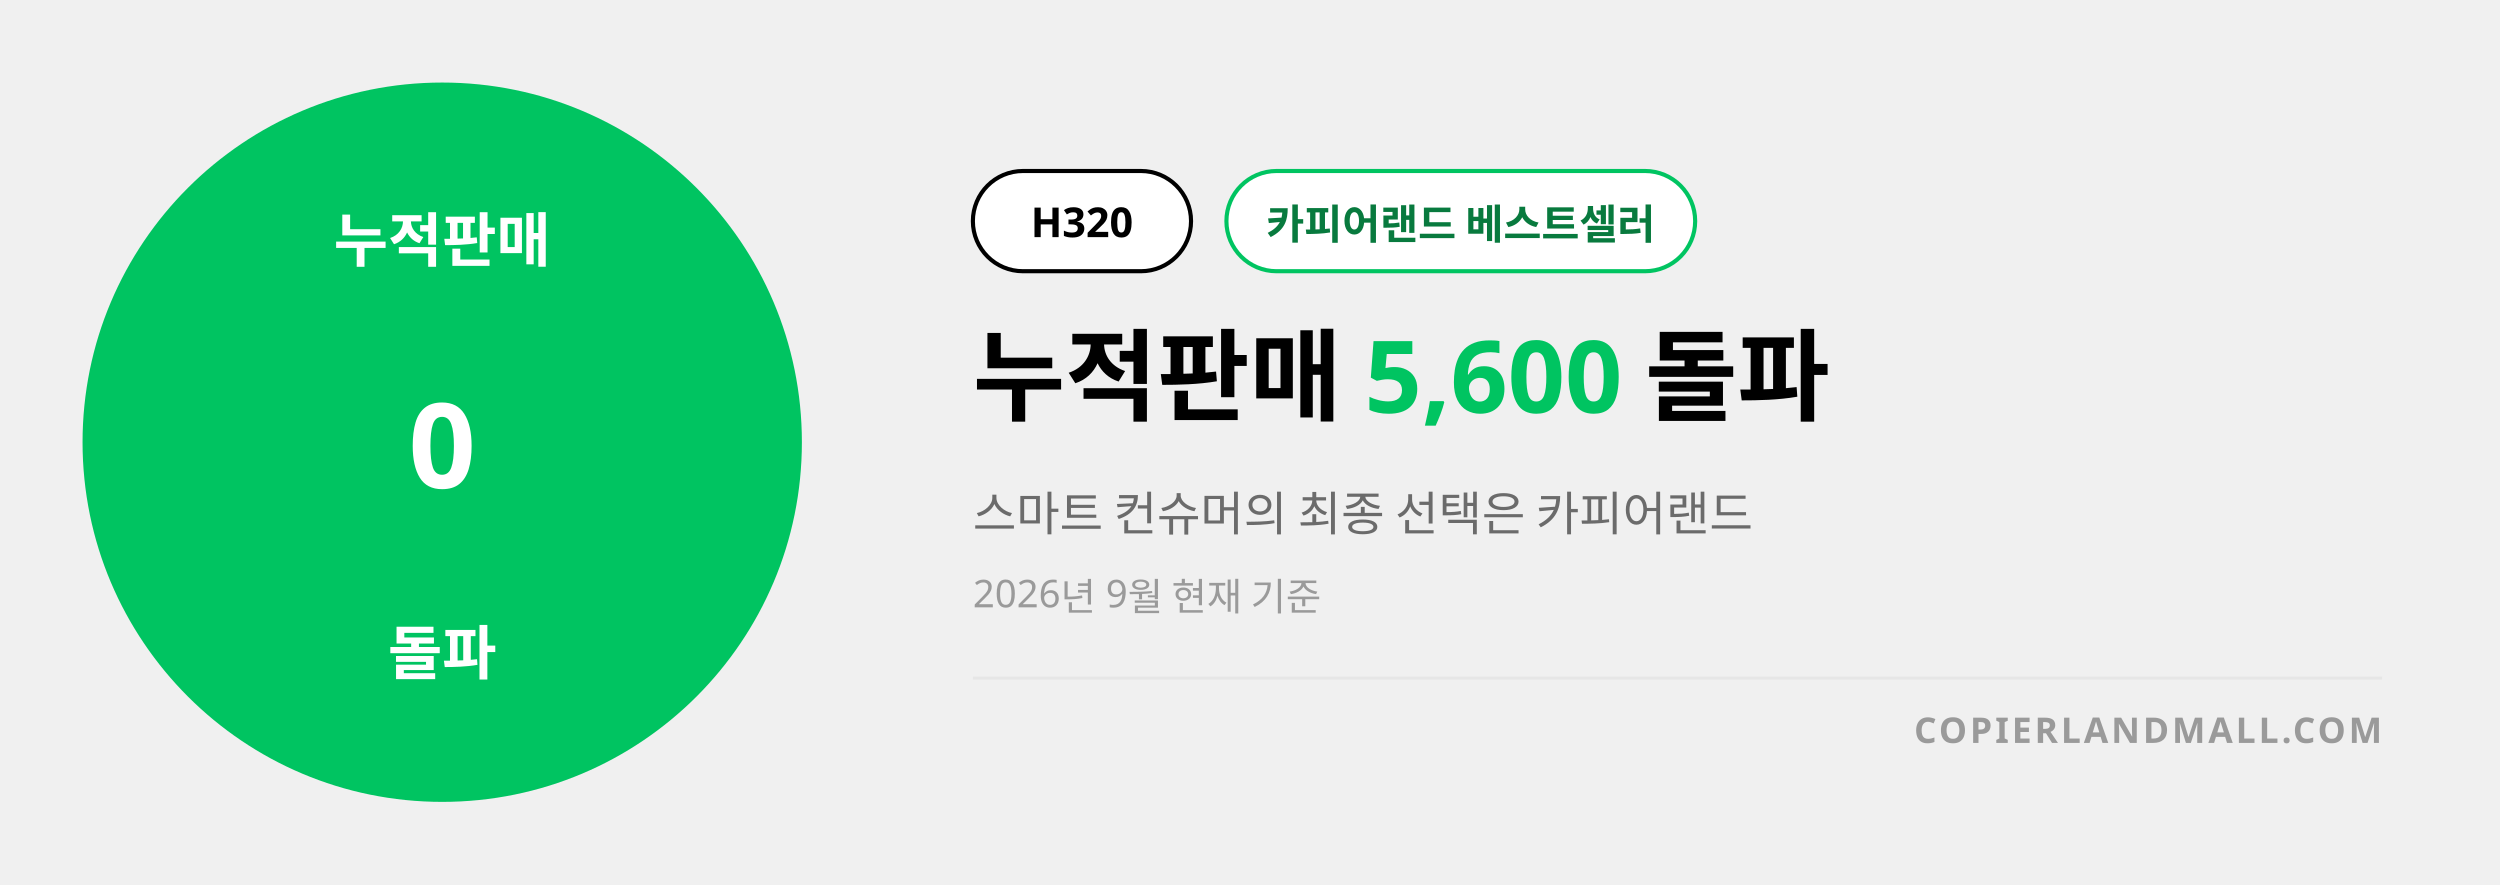
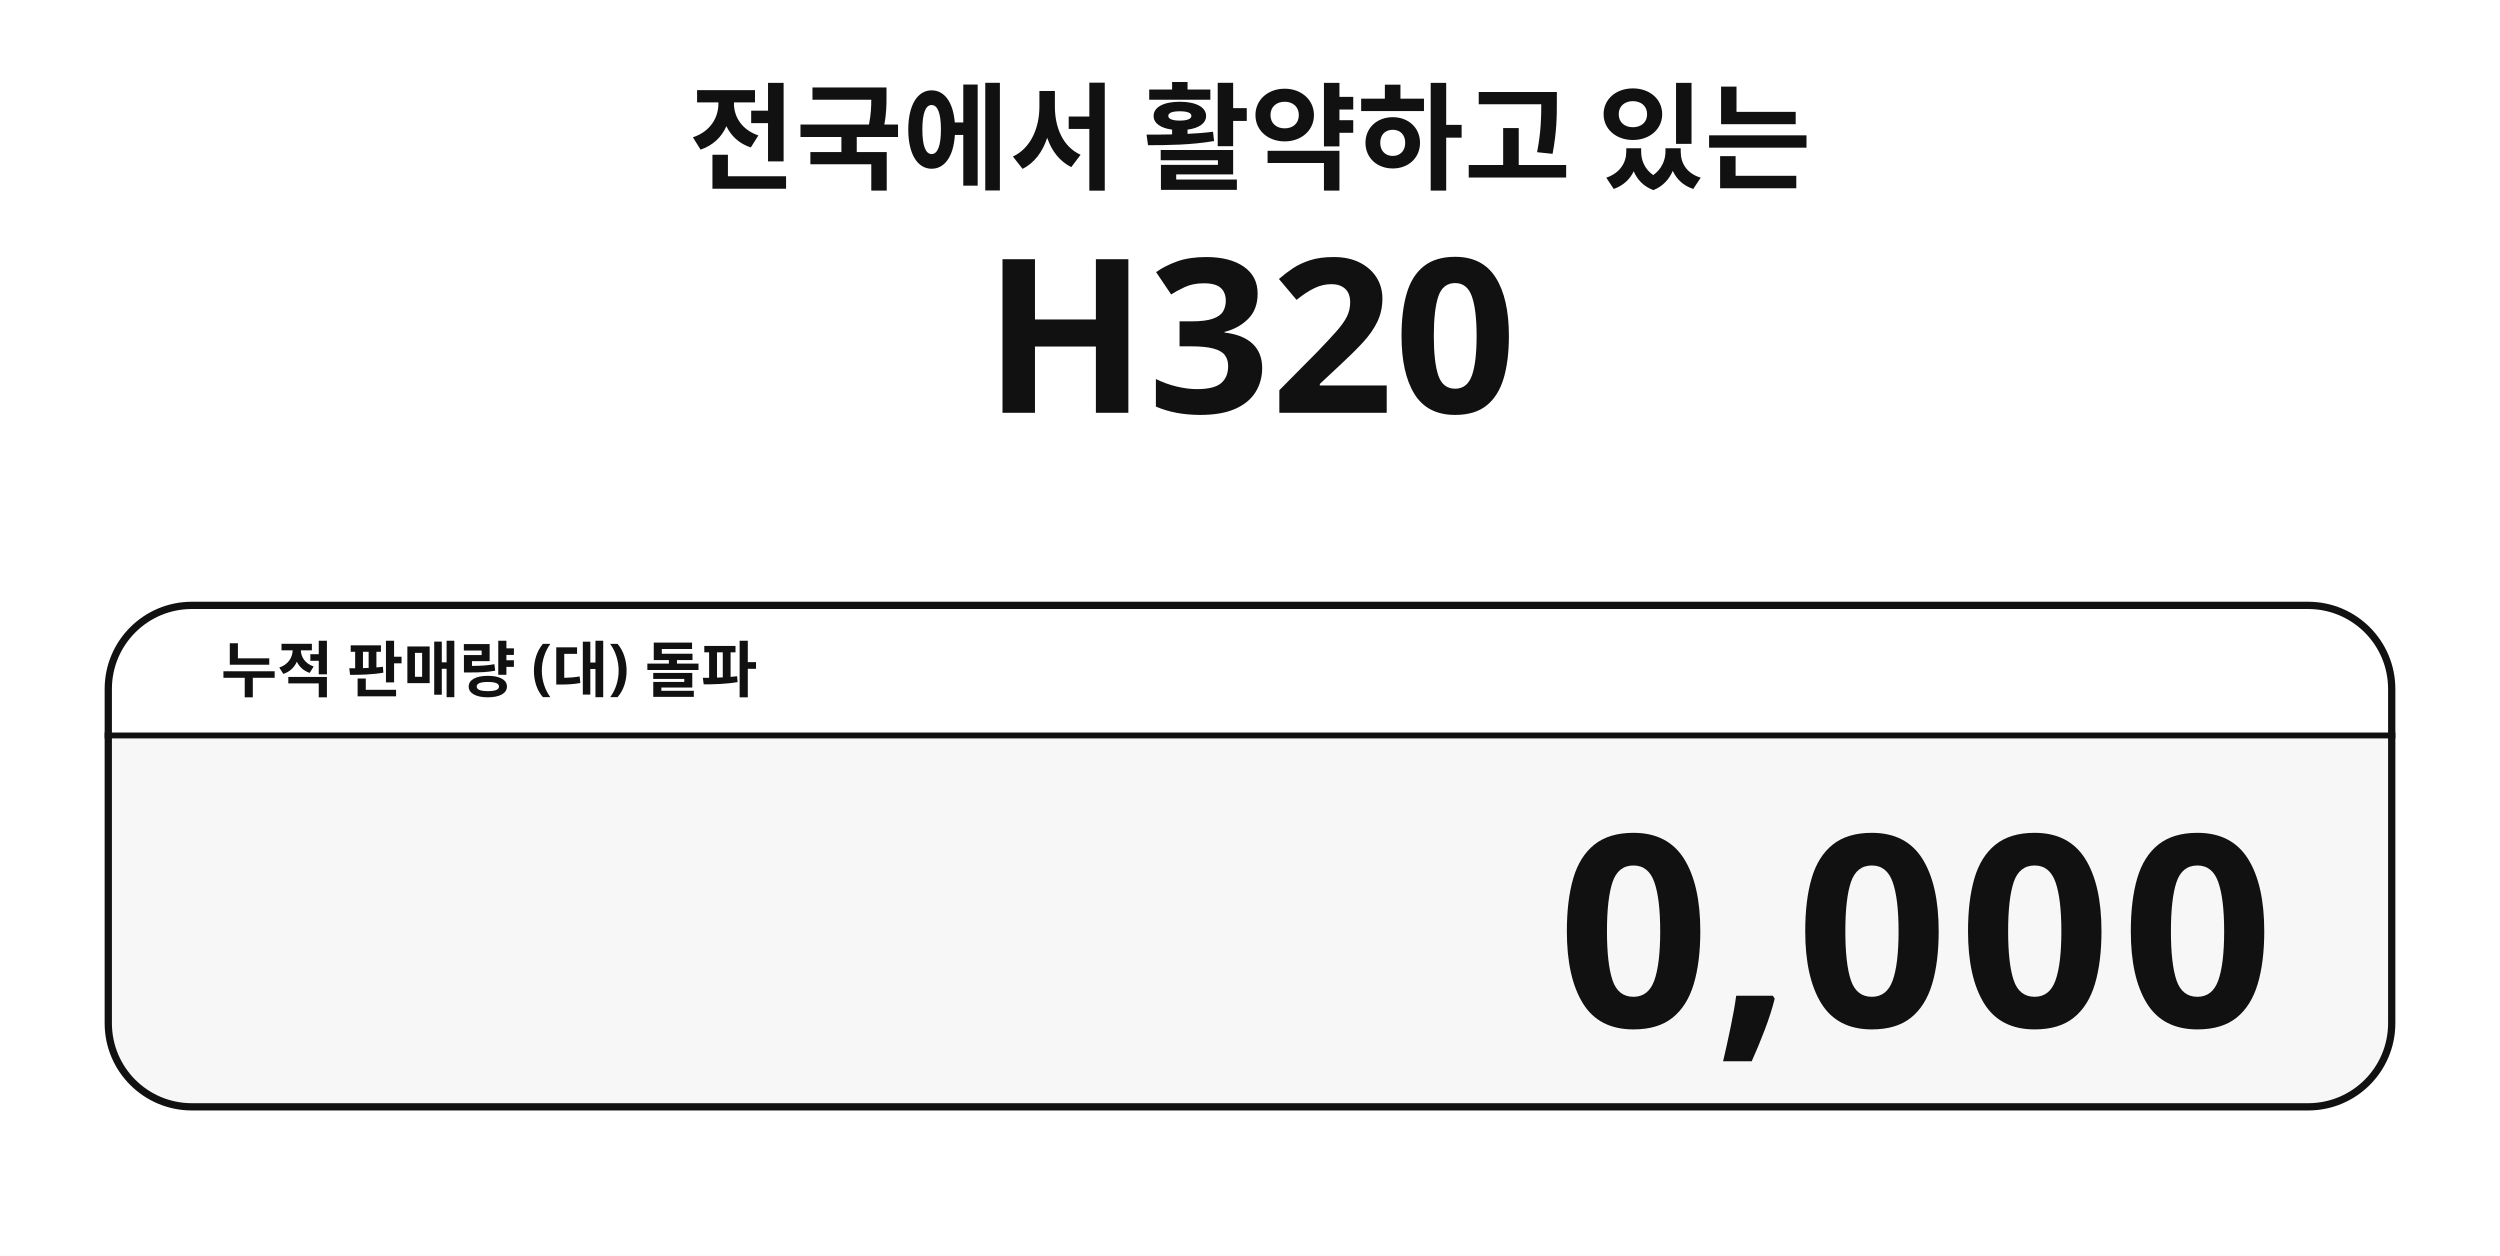
- <svg xmlns="http://www.w3.org/2000/svg" width="848" height="300" viewBox="0 0 848 300" role="img">
+ <svg xmlns="http://www.w3.org/2000/svg" width="860" height="432" viewBox="0 0 860 432" role="img">
  <defs>
-     <clipPath id="reelClip">
-       <rect x="0" y="120.0" width="848" height="60.0" />
+     <clipPath id="odo-cell">
+       <rect x="-32.0" y="-55.0" width="64" height="110" />
    </clipPath>
-     <style>
-       .pc-reel { animation: pc-loop 6.0s infinite; }
-       @keyframes pc-loop {
-         0% { transform: translateY(0); opacity: 1; animation-timing-function: steps(57, end); }
-         33.333% { transform: translateY(-3306.0px); opacity: 1; }
-         83.333% { transform: translateY(-3306.0px); opacity: 1; }
-         85.833% { transform: translateY(-3306.0px); opacity: 0; }
-         85.883% { transform: translateY(0); opacity: 0; }
-         88.333% { transform: translateY(0); opacity: 1; }
-         100% { transform: translateY(0); opacity: 1; }
-       }
-     </style>
+     <clipPath id="box-clip">
+       <rect x="36" y="207" width="788" height="175" rx="30" ry="30" />
+     </clipPath>
+     <g id="odo">
+       <text x="0" y="0" text-anchor="middle" dominant-baseline="central" font-family="'Pretendard','Malgun Gothic','Apple SD Gothic Neo',sans-serif" font-weight="900" font-size="92" fill="#111111">0</text>
+       <text x="0" y="110" text-anchor="middle" dominant-baseline="central" font-family="'Pretendard','Malgun Gothic','Apple SD Gothic Neo',sans-serif" font-weight="900" font-size="92" fill="#111111">1</text>
+       <text x="0" y="220" text-anchor="middle" dominant-baseline="central" font-family="'Pretendard','Malgun Gothic','Apple SD Gothic Neo',sans-serif" font-weight="900" font-size="92" fill="#111111">2</text>
+       <text x="0" y="330" text-anchor="middle" dominant-baseline="central" font-family="'Pretendard','Malgun Gothic','Apple SD Gothic Neo',sans-serif" font-weight="900" font-size="92" fill="#111111">3</text>
+       <text x="0" y="440" text-anchor="middle" dominant-baseline="central" font-family="'Pretendard','Malgun Gothic','Apple SD Gothic Neo',sans-serif" font-weight="900" font-size="92" fill="#111111">4</text>
+       <text x="0" y="550" text-anchor="middle" dominant-baseline="central" font-family="'Pretendard','Malgun Gothic','Apple SD Gothic Neo',sans-serif" font-weight="900" font-size="92" fill="#111111">5</text>
+       <text x="0" y="660" text-anchor="middle" dominant-baseline="central" font-family="'Pretendard','Malgun Gothic','Apple SD Gothic Neo',sans-serif" font-weight="900" font-size="92" fill="#111111">6</text>
+       <text x="0" y="770" text-anchor="middle" dominant-baseline="central" font-family="'Pretendard','Malgun Gothic','Apple SD Gothic Neo',sans-serif" font-weight="900" font-size="92" fill="#111111">7</text>
+       <text x="0" y="880" text-anchor="middle" dominant-baseline="central" font-family="'Pretendard','Malgun Gothic','Apple SD Gothic Neo',sans-serif" font-weight="900" font-size="92" fill="#111111">8</text>
+       <text x="0" y="990" text-anchor="middle" dominant-baseline="central" font-family="'Pretendard','Malgun Gothic','Apple SD Gothic Neo',sans-serif" font-weight="900" font-size="92" fill="#111111">9</text>
+       <text x="0" y="1100" text-anchor="middle" dominant-baseline="central" font-family="'Pretendard','Malgun Gothic','Apple SD Gothic Neo',sans-serif" font-weight="900" font-size="92" fill="#111111">0</text>
+       <text x="0" y="1210" text-anchor="middle" dominant-baseline="central" font-family="'Pretendard','Malgun Gothic','Apple SD Gothic Neo',sans-serif" font-weight="900" font-size="92" fill="#111111">1</text>
+       <text x="0" y="1320" text-anchor="middle" dominant-baseline="central" font-family="'Pretendard','Malgun Gothic','Apple SD Gothic Neo',sans-serif" font-weight="900" font-size="92" fill="#111111">2</text>
+       <text x="0" y="1430" text-anchor="middle" dominant-baseline="central" font-family="'Pretendard','Malgun Gothic','Apple SD Gothic Neo',sans-serif" font-weight="900" font-size="92" fill="#111111">3</text>
+       <text x="0" y="1540" text-anchor="middle" dominant-baseline="central" font-family="'Pretendard','Malgun Gothic','Apple SD Gothic Neo',sans-serif" font-weight="900" font-size="92" fill="#111111">4</text>
+       <text x="0" y="1650" text-anchor="middle" dominant-baseline="central" font-family="'Pretendard','Malgun Gothic','Apple SD Gothic Neo',sans-serif" font-weight="900" font-size="92" fill="#111111">5</text>
+       <text x="0" y="1760" text-anchor="middle" dominant-baseline="central" font-family="'Pretendard','Malgun Gothic','Apple SD Gothic Neo',sans-serif" font-weight="900" font-size="92" fill="#111111">6</text>
+       <text x="0" y="1870" text-anchor="middle" dominant-baseline="central" font-family="'Pretendard','Malgun Gothic','Apple SD Gothic Neo',sans-serif" font-weight="900" font-size="92" fill="#111111">7</text>
+       <text x="0" y="1980" text-anchor="middle" dominant-baseline="central" font-family="'Pretendard','Malgun Gothic','Apple SD Gothic Neo',sans-serif" font-weight="900" font-size="92" fill="#111111">8</text>
+       <text x="0" y="2090" text-anchor="middle" dominant-baseline="central" font-family="'Pretendard','Malgun Gothic','Apple SD Gothic Neo',sans-serif" font-weight="900" font-size="92" fill="#111111">9</text>
+       <text x="0" y="2200" text-anchor="middle" dominant-baseline="central" font-family="'Pretendard','Malgun Gothic','Apple SD Gothic Neo',sans-serif" font-weight="900" font-size="92" fill="#111111">0</text>
+       <text x="0" y="2310" text-anchor="middle" dominant-baseline="central" font-family="'Pretendard','Malgun Gothic','Apple SD Gothic Neo',sans-serif" font-weight="900" font-size="92" fill="#111111">1</text>
+       <text x="0" y="2420" text-anchor="middle" dominant-baseline="central" font-family="'Pretendard','Malgun Gothic','Apple SD Gothic Neo',sans-serif" font-weight="900" font-size="92" fill="#111111">2</text>
+       <text x="0" y="2530" text-anchor="middle" dominant-baseline="central" font-family="'Pretendard','Malgun Gothic','Apple SD Gothic Neo',sans-serif" font-weight="900" font-size="92" fill="#111111">3</text>
+       <text x="0" y="2640" text-anchor="middle" dominant-baseline="central" font-family="'Pretendard','Malgun Gothic','Apple SD Gothic Neo',sans-serif" font-weight="900" font-size="92" fill="#111111">4</text>
+       <text x="0" y="2750" text-anchor="middle" dominant-baseline="central" font-family="'Pretendard','Malgun Gothic','Apple SD Gothic Neo',sans-serif" font-weight="900" font-size="92" fill="#111111">5</text>
+       <text x="0" y="2860" text-anchor="middle" dominant-baseline="central" font-family="'Pretendard','Malgun Gothic','Apple SD Gothic Neo',sans-serif" font-weight="900" font-size="92" fill="#111111">6</text>
+       <text x="0" y="2970" text-anchor="middle" dominant-baseline="central" font-family="'Pretendard','Malgun Gothic','Apple SD Gothic Neo',sans-serif" font-weight="900" font-size="92" fill="#111111">7</text>
+       <text x="0" y="3080" text-anchor="middle" dominant-baseline="central" font-family="'Pretendard','Malgun Gothic','Apple SD Gothic Neo',sans-serif" font-weight="900" font-size="92" fill="#111111">8</text>
+       <text x="0" y="3190" text-anchor="middle" dominant-baseline="central" font-family="'Pretendard','Malgun Gothic','Apple SD Gothic Neo',sans-serif" font-weight="900" font-size="92" fill="#111111">9</text>
+       <text x="0" y="3300" text-anchor="middle" dominant-baseline="central" font-family="'Pretendard','Malgun Gothic','Apple SD Gothic Neo',sans-serif" font-weight="900" font-size="92" fill="#111111">0</text>
+       <text x="0" y="3410" text-anchor="middle" dominant-baseline="central" font-family="'Pretendard','Malgun Gothic','Apple SD Gothic Neo',sans-serif" font-weight="900" font-size="92" fill="#111111">1</text>
+       <text x="0" y="3520" text-anchor="middle" dominant-baseline="central" font-family="'Pretendard','Malgun Gothic','Apple SD Gothic Neo',sans-serif" font-weight="900" font-size="92" fill="#111111">2</text>
+       <text x="0" y="3630" text-anchor="middle" dominant-baseline="central" font-family="'Pretendard','Malgun Gothic','Apple SD Gothic Neo',sans-serif" font-weight="900" font-size="92" fill="#111111">3</text>
+       <text x="0" y="3740" text-anchor="middle" dominant-baseline="central" font-family="'Pretendard','Malgun Gothic','Apple SD Gothic Neo',sans-serif" font-weight="900" font-size="92" fill="#111111">4</text>
+       <text x="0" y="3850" text-anchor="middle" dominant-baseline="central" font-family="'Pretendard','Malgun Gothic','Apple SD Gothic Neo',sans-serif" font-weight="900" font-size="92" fill="#111111">5</text>
+       <text x="0" y="3960" text-anchor="middle" dominant-baseline="central" font-family="'Pretendard','Malgun Gothic','Apple SD Gothic Neo',sans-serif" font-weight="900" font-size="92" fill="#111111">6</text>
+       <text x="0" y="4070" text-anchor="middle" dominant-baseline="central" font-family="'Pretendard','Malgun Gothic','Apple SD Gothic Neo',sans-serif" font-weight="900" font-size="92" fill="#111111">7</text>
+       <text x="0" y="4180" text-anchor="middle" dominant-baseline="central" font-family="'Pretendard','Malgun Gothic','Apple SD Gothic Neo',sans-serif" font-weight="900" font-size="92" fill="#111111">8</text>
+       <text x="0" y="4290" text-anchor="middle" dominant-baseline="central" font-family="'Pretendard','Malgun Gothic','Apple SD Gothic Neo',sans-serif" font-weight="900" font-size="92" fill="#111111">9</text>
+       <text x="0" y="4400" text-anchor="middle" dominant-baseline="central" font-family="'Pretendard','Malgun Gothic','Apple SD Gothic Neo',sans-serif" font-weight="900" font-size="92" fill="#111111">0</text>
+       <text x="0" y="4510" text-anchor="middle" dominant-baseline="central" font-family="'Pretendard','Malgun Gothic','Apple SD Gothic Neo',sans-serif" font-weight="900" font-size="92" fill="#111111">1</text>
+       <text x="0" y="4620" text-anchor="middle" dominant-baseline="central" font-family="'Pretendard','Malgun Gothic','Apple SD Gothic Neo',sans-serif" font-weight="900" font-size="92" fill="#111111">2</text>
+       <text x="0" y="4730" text-anchor="middle" dominant-baseline="central" font-family="'Pretendard','Malgun Gothic','Apple SD Gothic Neo',sans-serif" font-weight="900" font-size="92" fill="#111111">3</text>
+       <text x="0" y="4840" text-anchor="middle" dominant-baseline="central" font-family="'Pretendard','Malgun Gothic','Apple SD Gothic Neo',sans-serif" font-weight="900" font-size="92" fill="#111111">4</text>
+       <text x="0" y="4950" text-anchor="middle" dominant-baseline="central" font-family="'Pretendard','Malgun Gothic','Apple SD Gothic Neo',sans-serif" font-weight="900" font-size="92" fill="#111111">5</text>
+       <text x="0" y="5060" text-anchor="middle" dominant-baseline="central" font-family="'Pretendard','Malgun Gothic','Apple SD Gothic Neo',sans-serif" font-weight="900" font-size="92" fill="#111111">6</text>
+       <text x="0" y="5170" text-anchor="middle" dominant-baseline="central" font-family="'Pretendard','Malgun Gothic','Apple SD Gothic Neo',sans-serif" font-weight="900" font-size="92" fill="#111111">7</text>
+       <text x="0" y="5280" text-anchor="middle" dominant-baseline="central" font-family="'Pretendard','Malgun Gothic','Apple SD Gothic Neo',sans-serif" font-weight="900" font-size="92" fill="#111111">8</text>
+       <text x="0" y="5390" text-anchor="middle" dominant-baseline="central" font-family="'Pretendard','Malgun Gothic','Apple SD Gothic Neo',sans-serif" font-weight="900" font-size="92" fill="#111111">9</text>
+       <text x="0" y="5500" text-anchor="middle" dominant-baseline="central" font-family="'Pretendard','Malgun Gothic','Apple SD Gothic Neo',sans-serif" font-weight="900" font-size="92" fill="#111111">0</text>
+       <text x="0" y="5610" text-anchor="middle" dominant-baseline="central" font-family="'Pretendard','Malgun Gothic','Apple SD Gothic Neo',sans-serif" font-weight="900" font-size="92" fill="#111111">1</text>
+       <text x="0" y="5720" text-anchor="middle" dominant-baseline="central" font-family="'Pretendard','Malgun Gothic','Apple SD Gothic Neo',sans-serif" font-weight="900" font-size="92" fill="#111111">2</text>
+       <text x="0" y="5830" text-anchor="middle" dominant-baseline="central" font-family="'Pretendard','Malgun Gothic','Apple SD Gothic Neo',sans-serif" font-weight="900" font-size="92" fill="#111111">3</text>
+       <text x="0" y="5940" text-anchor="middle" dominant-baseline="central" font-family="'Pretendard','Malgun Gothic','Apple SD Gothic Neo',sans-serif" font-weight="900" font-size="92" fill="#111111">4</text>
+       <text x="0" y="6050" text-anchor="middle" dominant-baseline="central" font-family="'Pretendard','Malgun Gothic','Apple SD Gothic Neo',sans-serif" font-weight="900" font-size="92" fill="#111111">5</text>
+       <text x="0" y="6160" text-anchor="middle" dominant-baseline="central" font-family="'Pretendard','Malgun Gothic','Apple SD Gothic Neo',sans-serif" font-weight="900" font-size="92" fill="#111111">6</text>
+       <text x="0" y="6270" text-anchor="middle" dominant-baseline="central" font-family="'Pretendard','Malgun Gothic','Apple SD Gothic Neo',sans-serif" font-weight="900" font-size="92" fill="#111111">7</text>
+       <text x="0" y="6380" text-anchor="middle" dominant-baseline="central" font-family="'Pretendard','Malgun Gothic','Apple SD Gothic Neo',sans-serif" font-weight="900" font-size="92" fill="#111111">8</text>
+       <text x="0" y="6490" text-anchor="middle" dominant-baseline="central" font-family="'Pretendard','Malgun Gothic','Apple SD Gothic Neo',sans-serif" font-weight="900" font-size="92" fill="#111111">9</text>
+     </g>
  </defs>
-   <circle cx="150" cy="150" r="122" fill="#00C461" />
-   <text x="150" y="80" text-anchor="middle" dominant-baseline="central" font-family="'Pretendard','Malgun Gothic','Apple SD Gothic Neo',sans-serif" font-weight="700" font-size="20" fill="#FFFFFF">누적판매</text>
-   <g clip-path="url(#reelClip)">
-     <g class="pc-reel">
-       <text class="pc-frame" x="150" y="150.0" text-anchor="middle" dominant-baseline="central" font-family="'Pretendard','Malgun Gothic','Apple SD Gothic Neo',sans-serif" font-weight="800" font-size="40" fill="#FFFFFF">0</text>
-       <text class="pc-frame" x="150" y="208.0" text-anchor="middle" dominant-baseline="central" font-family="'Pretendard','Malgun Gothic','Apple SD Gothic Neo',sans-serif" font-weight="800" font-size="40" fill="#FFFFFF">280</text>
-       <text class="pc-frame" x="150" y="266.0" text-anchor="middle" dominant-baseline="central" font-family="'Pretendard','Malgun Gothic','Apple SD Gothic Neo',sans-serif" font-weight="800" font-size="40" fill="#FFFFFF">550</text>
-       <text class="pc-frame" x="150" y="324.0" text-anchor="middle" dominant-baseline="central" font-family="'Pretendard','Malgun Gothic','Apple SD Gothic Neo',sans-serif" font-weight="800" font-size="40" fill="#FFFFFF">812</text>
-       <text class="pc-frame" x="150" y="382.0" text-anchor="middle" dominant-baseline="central" font-family="'Pretendard','Malgun Gothic','Apple SD Gothic Neo',sans-serif" font-weight="800" font-size="40" fill="#FFFFFF">1,064</text>
-       <text class="pc-frame" x="150" y="440.0" text-anchor="middle" dominant-baseline="central" font-family="'Pretendard','Malgun Gothic','Apple SD Gothic Neo',sans-serif" font-weight="800" font-size="40" fill="#FFFFFF">1,306</text>
-       <text class="pc-frame" x="150" y="498.0" text-anchor="middle" dominant-baseline="central" font-family="'Pretendard','Malgun Gothic','Apple SD Gothic Neo',sans-serif" font-weight="800" font-size="40" fill="#FFFFFF">1,541</text>
-       <text class="pc-frame" x="150" y="556.0" text-anchor="middle" dominant-baseline="central" font-family="'Pretendard','Malgun Gothic','Apple SD Gothic Neo',sans-serif" font-weight="800" font-size="40" fill="#FFFFFF">1,766</text>
-       <text class="pc-frame" x="150" y="614.0" text-anchor="middle" dominant-baseline="central" font-family="'Pretendard','Malgun Gothic','Apple SD Gothic Neo',sans-serif" font-weight="800" font-size="40" fill="#FFFFFF">1,983</text>
-       <text class="pc-frame" x="150" y="672.0" text-anchor="middle" dominant-baseline="central" font-family="'Pretendard','Malgun Gothic','Apple SD Gothic Neo',sans-serif" font-weight="800" font-size="40" fill="#FFFFFF">2,192</text>
-       <text class="pc-frame" x="150" y="730.0" text-anchor="middle" dominant-baseline="central" font-family="'Pretendard','Malgun Gothic','Apple SD Gothic Neo',sans-serif" font-weight="800" font-size="40" fill="#FFFFFF">2,392</text>
-       <text class="pc-frame" x="150" y="788.0" text-anchor="middle" dominant-baseline="central" font-family="'Pretendard','Malgun Gothic','Apple SD Gothic Neo',sans-serif" font-weight="800" font-size="40" fill="#FFFFFF">2,585</text>
-       <text class="pc-frame" x="150" y="846.0" text-anchor="middle" dominant-baseline="central" font-family="'Pretendard','Malgun Gothic','Apple SD Gothic Neo',sans-serif" font-weight="800" font-size="40" fill="#FFFFFF">2,769</text>
-       <text class="pc-frame" x="150" y="904.0" text-anchor="middle" dominant-baseline="central" font-family="'Pretendard','Malgun Gothic','Apple SD Gothic Neo',sans-serif" font-weight="800" font-size="40" fill="#FFFFFF">2,946</text>
-       <text class="pc-frame" x="150" y="962.0" text-anchor="middle" dominant-baseline="central" font-family="'Pretendard','Malgun Gothic','Apple SD Gothic Neo',sans-serif" font-weight="800" font-size="40" fill="#FFFFFF">3,115</text>
-       <text class="pc-frame" x="150" y="1020.0" text-anchor="middle" dominant-baseline="central" font-family="'Pretendard','Malgun Gothic','Apple SD Gothic Neo',sans-serif" font-weight="800" font-size="40" fill="#FFFFFF">3,277</text>
-       <text class="pc-frame" x="150" y="1078.0" text-anchor="middle" dominant-baseline="central" font-family="'Pretendard','Malgun Gothic','Apple SD Gothic Neo',sans-serif" font-weight="800" font-size="40" fill="#FFFFFF">3,432</text>
-       <text class="pc-frame" x="150" y="1136.0" text-anchor="middle" dominant-baseline="central" font-family="'Pretendard','Malgun Gothic','Apple SD Gothic Neo',sans-serif" font-weight="800" font-size="40" fill="#FFFFFF">3,580</text>
-       <text class="pc-frame" x="150" y="1194.0" text-anchor="middle" dominant-baseline="central" font-family="'Pretendard','Malgun Gothic','Apple SD Gothic Neo',sans-serif" font-weight="800" font-size="40" fill="#FFFFFF">3,721</text>
-       <text class="pc-frame" x="150" y="1252.0" text-anchor="middle" dominant-baseline="central" font-family="'Pretendard','Malgun Gothic','Apple SD Gothic Neo',sans-serif" font-weight="800" font-size="40" fill="#FFFFFF">3,855</text>
-       <text class="pc-frame" x="150" y="1310.0" text-anchor="middle" dominant-baseline="central" font-family="'Pretendard','Malgun Gothic','Apple SD Gothic Neo',sans-serif" font-weight="800" font-size="40" fill="#FFFFFF">3,983</text>
-       <text class="pc-frame" x="150" y="1368.0" text-anchor="middle" dominant-baseline="central" font-family="'Pretendard','Malgun Gothic','Apple SD Gothic Neo',sans-serif" font-weight="800" font-size="40" fill="#FFFFFF">4,104</text>
-       <text class="pc-frame" x="150" y="1426.0" text-anchor="middle" dominant-baseline="central" font-family="'Pretendard','Malgun Gothic','Apple SD Gothic Neo',sans-serif" font-weight="800" font-size="40" fill="#FFFFFF">4,219</text>
-       <text class="pc-frame" x="150" y="1484.0" text-anchor="middle" dominant-baseline="central" font-family="'Pretendard','Malgun Gothic','Apple SD Gothic Neo',sans-serif" font-weight="800" font-size="40" fill="#FFFFFF">4,328</text>
-       <text class="pc-frame" x="150" y="1542.0" text-anchor="middle" dominant-baseline="central" font-family="'Pretendard','Malgun Gothic','Apple SD Gothic Neo',sans-serif" font-weight="800" font-size="40" fill="#FFFFFF">4,431</text>
-       <text class="pc-frame" x="150" y="1600.0" text-anchor="middle" dominant-baseline="central" font-family="'Pretendard','Malgun Gothic','Apple SD Gothic Neo',sans-serif" font-weight="800" font-size="40" fill="#FFFFFF">4,528</text>
-       <text class="pc-frame" x="150" y="1658.0" text-anchor="middle" dominant-baseline="central" font-family="'Pretendard','Malgun Gothic','Apple SD Gothic Neo',sans-serif" font-weight="800" font-size="40" fill="#FFFFFF">4,620</text>
-       <text class="pc-frame" x="150" y="1716.0" text-anchor="middle" dominant-baseline="central" font-family="'Pretendard','Malgun Gothic','Apple SD Gothic Neo',sans-serif" font-weight="800" font-size="40" fill="#FFFFFF">4,707</text>
-       <text class="pc-frame" x="150" y="1774.0" text-anchor="middle" dominant-baseline="central" font-family="'Pretendard','Malgun Gothic','Apple SD Gothic Neo',sans-serif" font-weight="800" font-size="40" fill="#FFFFFF">4,788</text>
-       <text class="pc-frame" x="150" y="1832.0" text-anchor="middle" dominant-baseline="central" font-family="'Pretendard','Malgun Gothic','Apple SD Gothic Neo',sans-serif" font-weight="800" font-size="40" fill="#FFFFFF">4,864</text>
-       <text class="pc-frame" x="150" y="1890.0" text-anchor="middle" dominant-baseline="central" font-family="'Pretendard','Malgun Gothic','Apple SD Gothic Neo',sans-serif" font-weight="800" font-size="40" fill="#FFFFFF">4,935</text>
-       <text class="pc-frame" x="150" y="1948.0" text-anchor="middle" dominant-baseline="central" font-family="'Pretendard','Malgun Gothic','Apple SD Gothic Neo',sans-serif" font-weight="800" font-size="40" fill="#FFFFFF">5,001</text>
-       <text class="pc-frame" x="150" y="2006.0" text-anchor="middle" dominant-baseline="central" font-family="'Pretendard','Malgun Gothic','Apple SD Gothic Neo',sans-serif" font-weight="800" font-size="40" fill="#FFFFFF">5,063</text>
-       <text class="pc-frame" x="150" y="2064.0" text-anchor="middle" dominant-baseline="central" font-family="'Pretendard','Malgun Gothic','Apple SD Gothic Neo',sans-serif" font-weight="800" font-size="40" fill="#FFFFFF">5,121</text>
-       <text class="pc-frame" x="150" y="2122.0" text-anchor="middle" dominant-baseline="central" font-family="'Pretendard','Malgun Gothic','Apple SD Gothic Neo',sans-serif" font-weight="800" font-size="40" fill="#FFFFFF">5,174</text>
-       <text class="pc-frame" x="150" y="2180.0" text-anchor="middle" dominant-baseline="central" font-family="'Pretendard','Malgun Gothic','Apple SD Gothic Neo',sans-serif" font-weight="800" font-size="40" fill="#FFFFFF">5,223</text>
-       <text class="pc-frame" x="150" y="2238.0" text-anchor="middle" dominant-baseline="central" font-family="'Pretendard','Malgun Gothic','Apple SD Gothic Neo',sans-serif" font-weight="800" font-size="40" fill="#FFFFFF">5,268</text>
-       <text class="pc-frame" x="150" y="2296.0" text-anchor="middle" dominant-baseline="central" font-family="'Pretendard','Malgun Gothic','Apple SD Gothic Neo',sans-serif" font-weight="800" font-size="40" fill="#FFFFFF">5,310</text>
-       <text class="pc-frame" x="150" y="2354.0" text-anchor="middle" dominant-baseline="central" font-family="'Pretendard','Malgun Gothic','Apple SD Gothic Neo',sans-serif" font-weight="800" font-size="40" fill="#FFFFFF">5,347</text>
-       <text class="pc-frame" x="150" y="2412.0" text-anchor="middle" dominant-baseline="central" font-family="'Pretendard','Malgun Gothic','Apple SD Gothic Neo',sans-serif" font-weight="800" font-size="40" fill="#FFFFFF">5,382</text>
-       <text class="pc-frame" x="150" y="2470.0" text-anchor="middle" dominant-baseline="central" font-family="'Pretendard','Malgun Gothic','Apple SD Gothic Neo',sans-serif" font-weight="800" font-size="40" fill="#FFFFFF">5,413</text>
-       <text class="pc-frame" x="150" y="2528.0" text-anchor="middle" dominant-baseline="central" font-family="'Pretendard','Malgun Gothic','Apple SD Gothic Neo',sans-serif" font-weight="800" font-size="40" fill="#FFFFFF">5,441</text>
-       <text class="pc-frame" x="150" y="2586.0" text-anchor="middle" dominant-baseline="central" font-family="'Pretendard','Malgun Gothic','Apple SD Gothic Neo',sans-serif" font-weight="800" font-size="40" fill="#FFFFFF">5,466</text>
-       <text class="pc-frame" x="150" y="2644.0" text-anchor="middle" dominant-baseline="central" font-family="'Pretendard','Malgun Gothic','Apple SD Gothic Neo',sans-serif" font-weight="800" font-size="40" fill="#FFFFFF">5,488</text>
-       <text class="pc-frame" x="150" y="2702.0" text-anchor="middle" dominant-baseline="central" font-family="'Pretendard','Malgun Gothic','Apple SD Gothic Neo',sans-serif" font-weight="800" font-size="40" fill="#FFFFFF">5,508</text>
-       <text class="pc-frame" x="150" y="2760.0" text-anchor="middle" dominant-baseline="central" font-family="'Pretendard','Malgun Gothic','Apple SD Gothic Neo',sans-serif" font-weight="800" font-size="40" fill="#FFFFFF">5,525</text>
-       <text class="pc-frame" x="150" y="2818.0" text-anchor="middle" dominant-baseline="central" font-family="'Pretendard','Malgun Gothic','Apple SD Gothic Neo',sans-serif" font-weight="800" font-size="40" fill="#FFFFFF">5,540</text>
-       <text class="pc-frame" x="150" y="2876.0" text-anchor="middle" dominant-baseline="central" font-family="'Pretendard','Malgun Gothic','Apple SD Gothic Neo',sans-serif" font-weight="800" font-size="40" fill="#FFFFFF">5,553</text>
-       <text class="pc-frame" x="150" y="2934.0" text-anchor="middle" dominant-baseline="central" font-family="'Pretendard','Malgun Gothic','Apple SD Gothic Neo',sans-serif" font-weight="800" font-size="40" fill="#FFFFFF">5,564</text>
-       <text class="pc-frame" x="150" y="2992.0" text-anchor="middle" dominant-baseline="central" font-family="'Pretendard','Malgun Gothic','Apple SD Gothic Neo',sans-serif" font-weight="800" font-size="40" fill="#FFFFFF">5,573</text>
-       <text class="pc-frame" x="150" y="3050.0" text-anchor="middle" dominant-baseline="central" font-family="'Pretendard','Malgun Gothic','Apple SD Gothic Neo',sans-serif" font-weight="800" font-size="40" fill="#FFFFFF">5,580</text>
-       <text class="pc-frame" x="150" y="3108.0" text-anchor="middle" dominant-baseline="central" font-family="'Pretendard','Malgun Gothic','Apple SD Gothic Neo',sans-serif" font-weight="800" font-size="40" fill="#FFFFFF">5,586</text>
-       <text class="pc-frame" x="150" y="3166.0" text-anchor="middle" dominant-baseline="central" font-family="'Pretendard','Malgun Gothic','Apple SD Gothic Neo',sans-serif" font-weight="800" font-size="40" fill="#FFFFFF">5,591</text>
-       <text class="pc-frame" x="150" y="3224.0" text-anchor="middle" dominant-baseline="central" font-family="'Pretendard','Malgun Gothic','Apple SD Gothic Neo',sans-serif" font-weight="800" font-size="40" fill="#FFFFFF">5,594</text>
-       <text class="pc-frame" x="150" y="3282.0" text-anchor="middle" dominant-baseline="central" font-family="'Pretendard','Malgun Gothic','Apple SD Gothic Neo',sans-serif" font-weight="800" font-size="40" fill="#FFFFFF">5,597</text>
-       <text class="pc-frame" x="150" y="3340.0" text-anchor="middle" dominant-baseline="central" font-family="'Pretendard','Malgun Gothic','Apple SD Gothic Neo',sans-serif" font-weight="800" font-size="40" fill="#FFFFFF">5,598</text>
-       <text class="pc-frame" x="150" y="3398.0" text-anchor="middle" dominant-baseline="central" font-family="'Pretendard','Malgun Gothic','Apple SD Gothic Neo',sans-serif" font-weight="800" font-size="40" fill="#FFFFFF">5,599</text>
-       <text class="pc-frame" x="150" y="3456.0" text-anchor="middle" dominant-baseline="central" font-family="'Pretendard','Malgun Gothic','Apple SD Gothic Neo',sans-serif" font-weight="800" font-size="40" fill="#FFFFFF">5,600</text>
+   <rect x="0" y="0" width="860" height="432" fill="#ffffff" />
+   <text x="430.0" y="62" text-anchor="middle" font-family="'Pretendard','Malgun Gothic','Apple SD Gothic Neo',sans-serif" font-weight="800" font-size="40" fill="#111111">전국에서 활약하고 있는</text>
+   <text x="430.0" y="142" text-anchor="middle" font-family="'Pretendard','Malgun Gothic','Apple SD Gothic Neo',sans-serif" font-weight="800" font-size="74" fill="#111111">H320</text>
+   <g clip-path="url(#box-clip)">
+     <rect x="36" y="207" width="788" height="175" fill="#F7F7F7" />
+     <rect x="36" y="207" width="788" height="46" fill="#ffffff" />
+     <line x1="36" y1="253" x2="824" y2="253" stroke="#111111" stroke-width="2" />
+   </g>
+   <rect x="37.25" y="208.25" width="785.5" height="172.5" rx="28.75" ry="28.75" fill="none" stroke="#111111" stroke-width="2.5" />
+   <text x="76" y="238" font-family="'Pretendard','Malgun Gothic','Apple SD Gothic Neo',sans-serif" font-weight="700" font-size="21" fill="#111111">누적 판매량 (대) 돌파</text>
+   <g transform="translate(562.00,317.50) scale(1)">
+     <g clip-path="url(#odo-cell)">
+       <use href="#odo">
+         <animateTransform attributeName="transform" type="translate" calcMode="spline" keyTimes="0;0.350;1" keySplines="0.12 0.9 0.2 1;0 0 1 1" values="0 0;0 -2750;0 -2750" dur="3.4s" repeatCount="indefinite" />
+       </use>
    </g>
  </g>
-   <text x="150" y="220" text-anchor="middle" dominant-baseline="central" font-family="'Pretendard','Malgun Gothic','Apple SD Gothic Neo',sans-serif" font-weight="700" font-size="20" fill="#FFFFFF">돌파</text>
-   <rect x="330" y="58" width="74" height="34" rx="17.0" fill="#FFFFFF" stroke="#000000" stroke-width="1.4" />
-   <text x="367.0" y="75.0" text-anchor="middle" dominant-baseline="central" font-family="'Pretendard','Malgun Gothic','Apple SD Gothic Neo',sans-serif" font-weight="700" font-size="14" fill="#000000">H320</text>
-   <rect x="416" y="58" width="159" height="34" rx="17.0" fill="#FFFFFF" stroke="#00C461" stroke-width="1.4" />
-   <text x="495.5" y="75.0" text-anchor="middle" dominant-baseline="central" font-family="'Pretendard','Malgun Gothic','Apple SD Gothic Neo',sans-serif" font-weight="700" font-size="14" fill="#087A3E">카피어랜드 베스트셀러</text>
-   <text x="330" y="140" font-family="'Pretendard','Malgun Gothic','Apple SD Gothic Neo',sans-serif" font-weight="800" font-size="34" fill="#000000">누적판매 <tspan fill="#00C461">5,600</tspan> 돌파</text>
-   <text x="330" y="180" font-family="'Pretendard','Malgun Gothic','Apple SD Gothic Neo',sans-serif" font-weight="500" font-size="16" fill="#6B6B6B">스마트 컨슈머의 최종 선택은 카피어랜드</text>
-   <text x="330" y="206" font-family="'Pretendard','Malgun Gothic','Apple SD Gothic Neo',sans-serif" font-weight="400" font-size="13" fill="#9A9A9A">2026년 9월 현재 기준</text>
-   <line x1="330" y1="230" x2="808" y2="230" stroke="#E6E6E6" stroke-width="1" />
-   <text x="808" y="252" text-anchor="end" font-family="'Pretendard','Malgun Gothic','Apple SD Gothic Neo',sans-serif" font-weight="600" font-size="12" letter-spacing="1" fill="#9A9A9A">COPIERLANDMALL.COM</text>
+   <text x="603.00" y="317.50" text-anchor="middle" dominant-baseline="central" font-family="'Pretendard','Malgun Gothic','Apple SD Gothic Neo',sans-serif" font-weight="900" font-size="92.00" fill="#111111">,</text>
+   <g transform="translate(644.00,317.50) scale(1)">
+     <g clip-path="url(#odo-cell)">
+       <use href="#odo">
+         <animateTransform attributeName="transform" type="translate" calcMode="spline" keyTimes="0;0.420;1" keySplines="0.12 0.9 0.2 1;0 0 1 1" values="0 0;0 -3960;0 -3960" dur="3.4s" repeatCount="indefinite" />
+       </use>
+     </g>
+   </g>
+   <g transform="translate(700.00,317.50) scale(1)">
+     <g clip-path="url(#odo-cell)">
+       <use href="#odo">
+         <animateTransform attributeName="transform" type="translate" calcMode="spline" keyTimes="0;0.490;1" keySplines="0.12 0.9 0.2 1;0 0 1 1" values="0 0;0 -4400;0 -4400" dur="3.4s" repeatCount="indefinite" />
+       </use>
+     </g>
+   </g>
+   <g transform="translate(756.00,317.50) scale(1)">
+     <g clip-path="url(#odo-cell)">
+       <use href="#odo">
+         <animateTransform attributeName="transform" type="translate" calcMode="spline" keyTimes="0;0.560;1" keySplines="0.12 0.9 0.2 1;0 0 1 1" values="0 0;0 -5500;0 -5500" dur="3.4s" repeatCount="indefinite" />
+       </use>
+     </g>
+   </g>
</svg>
